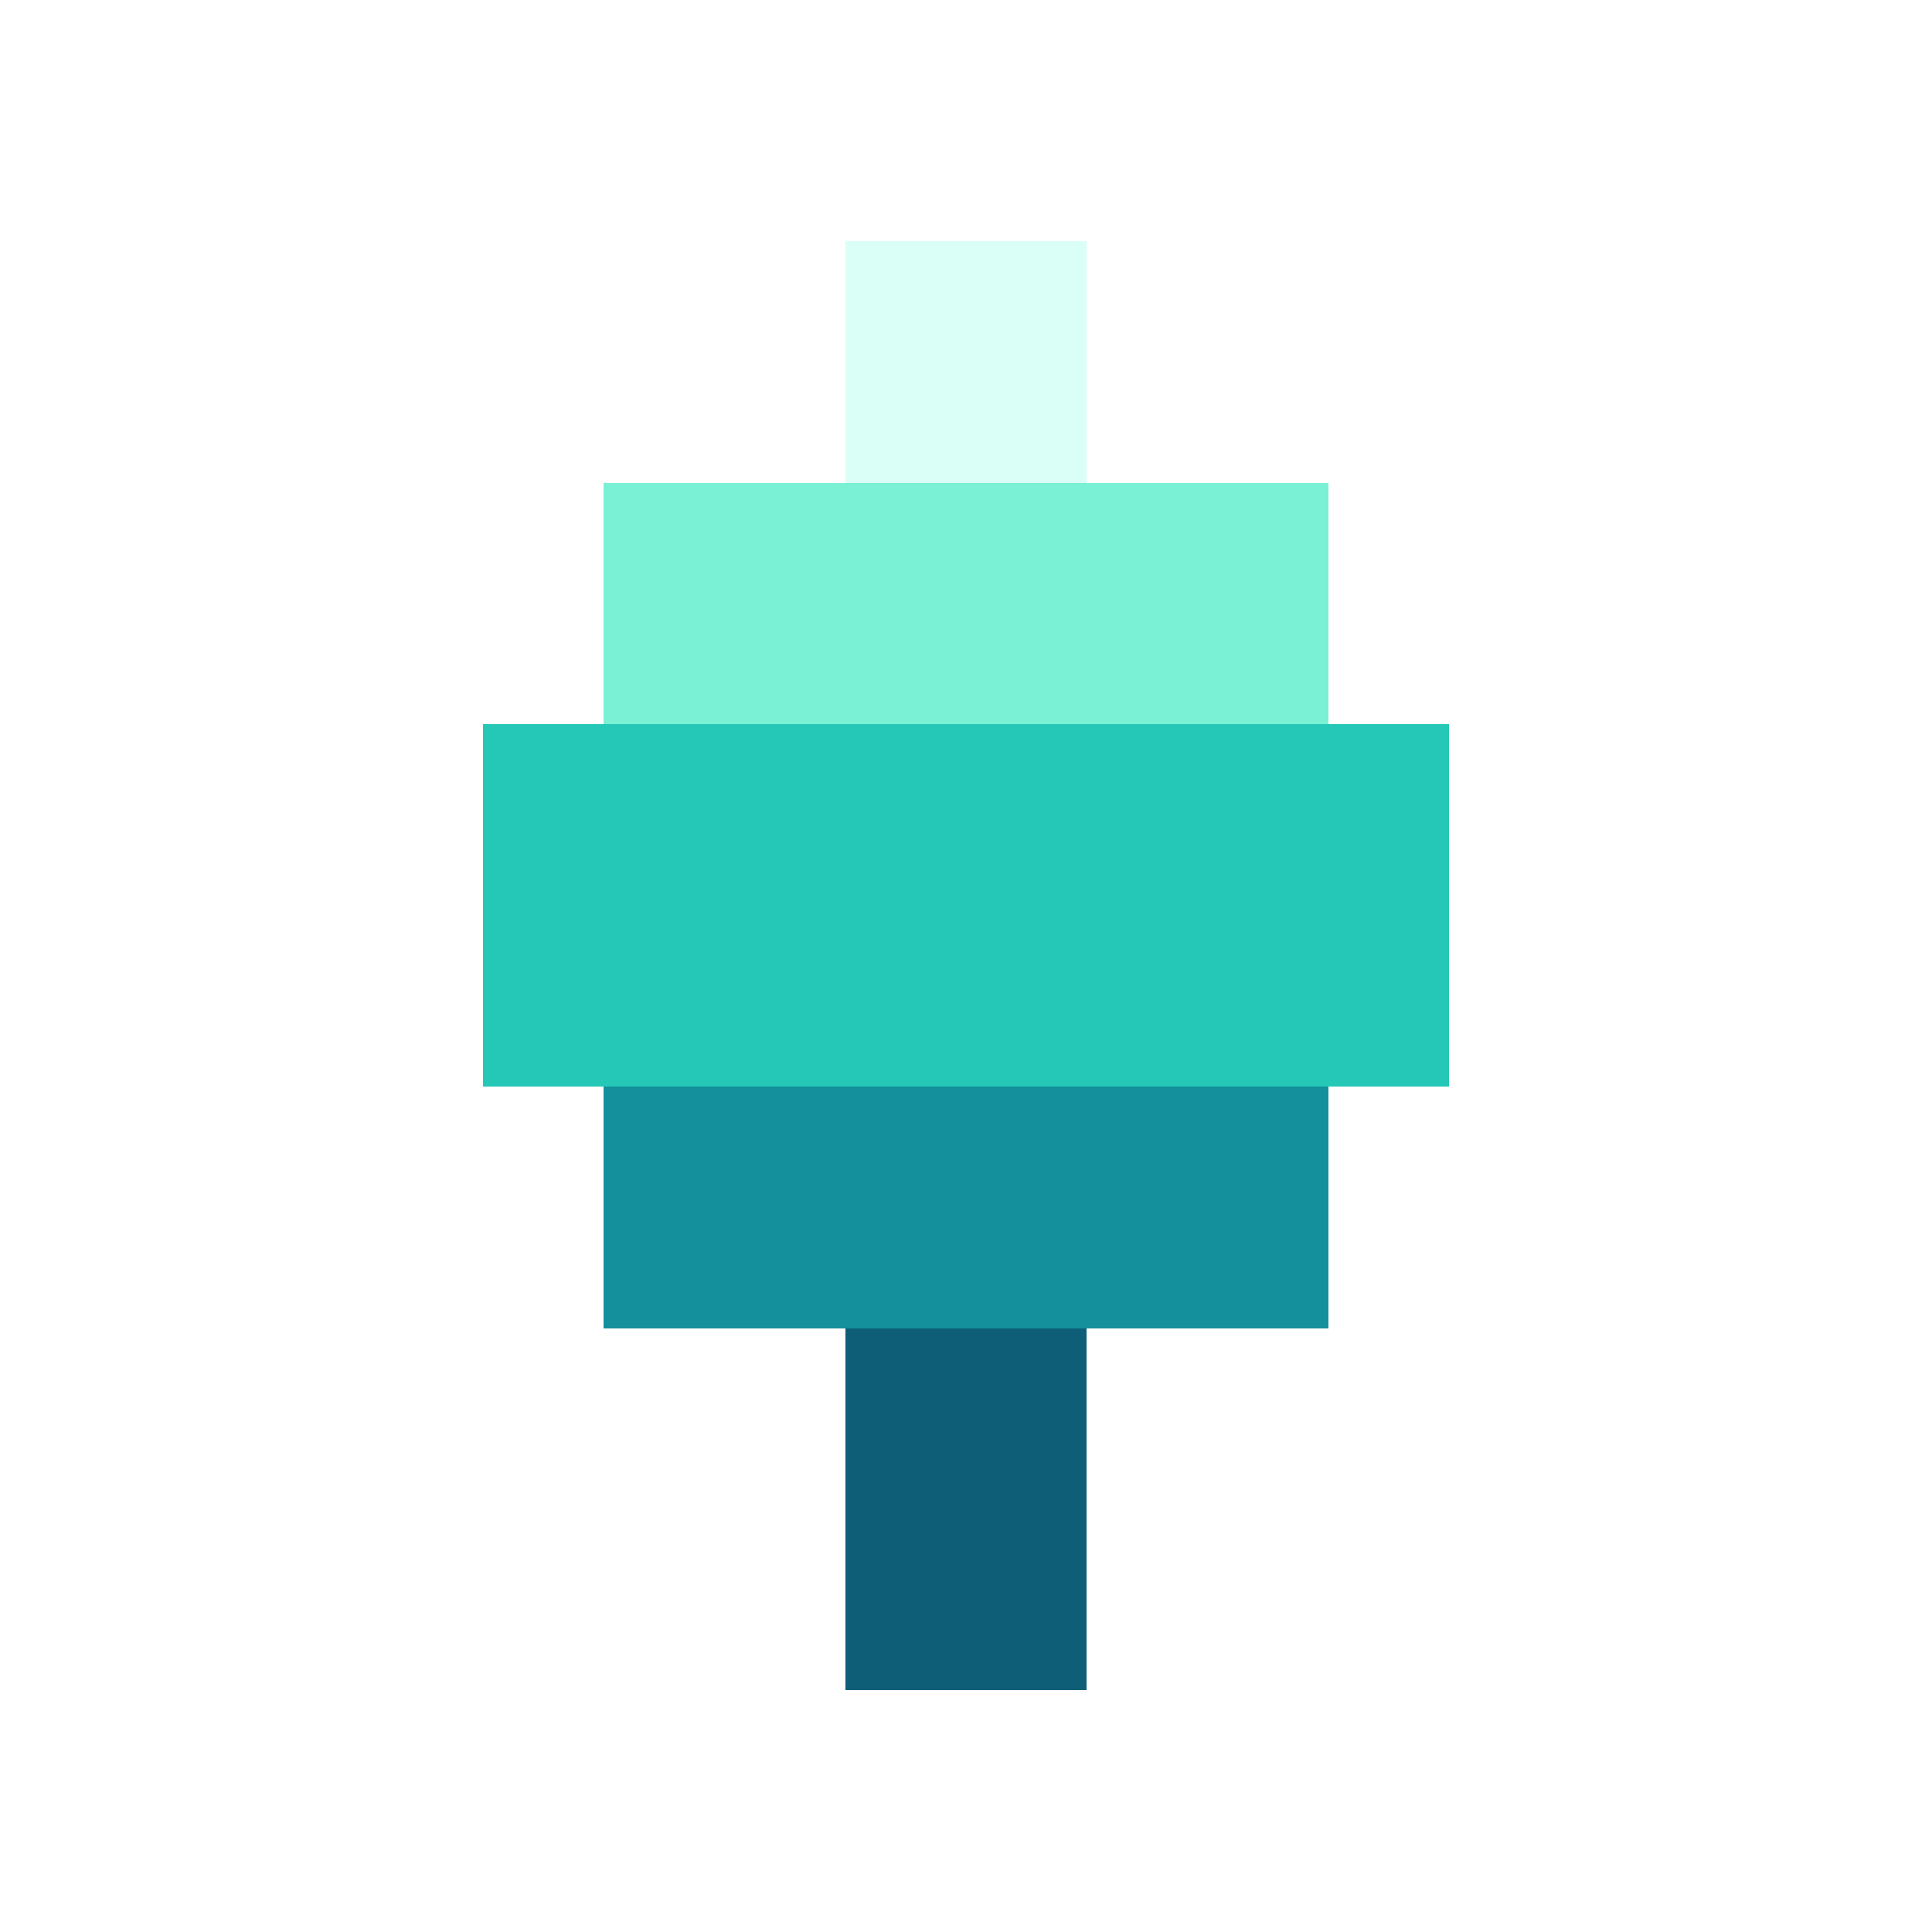
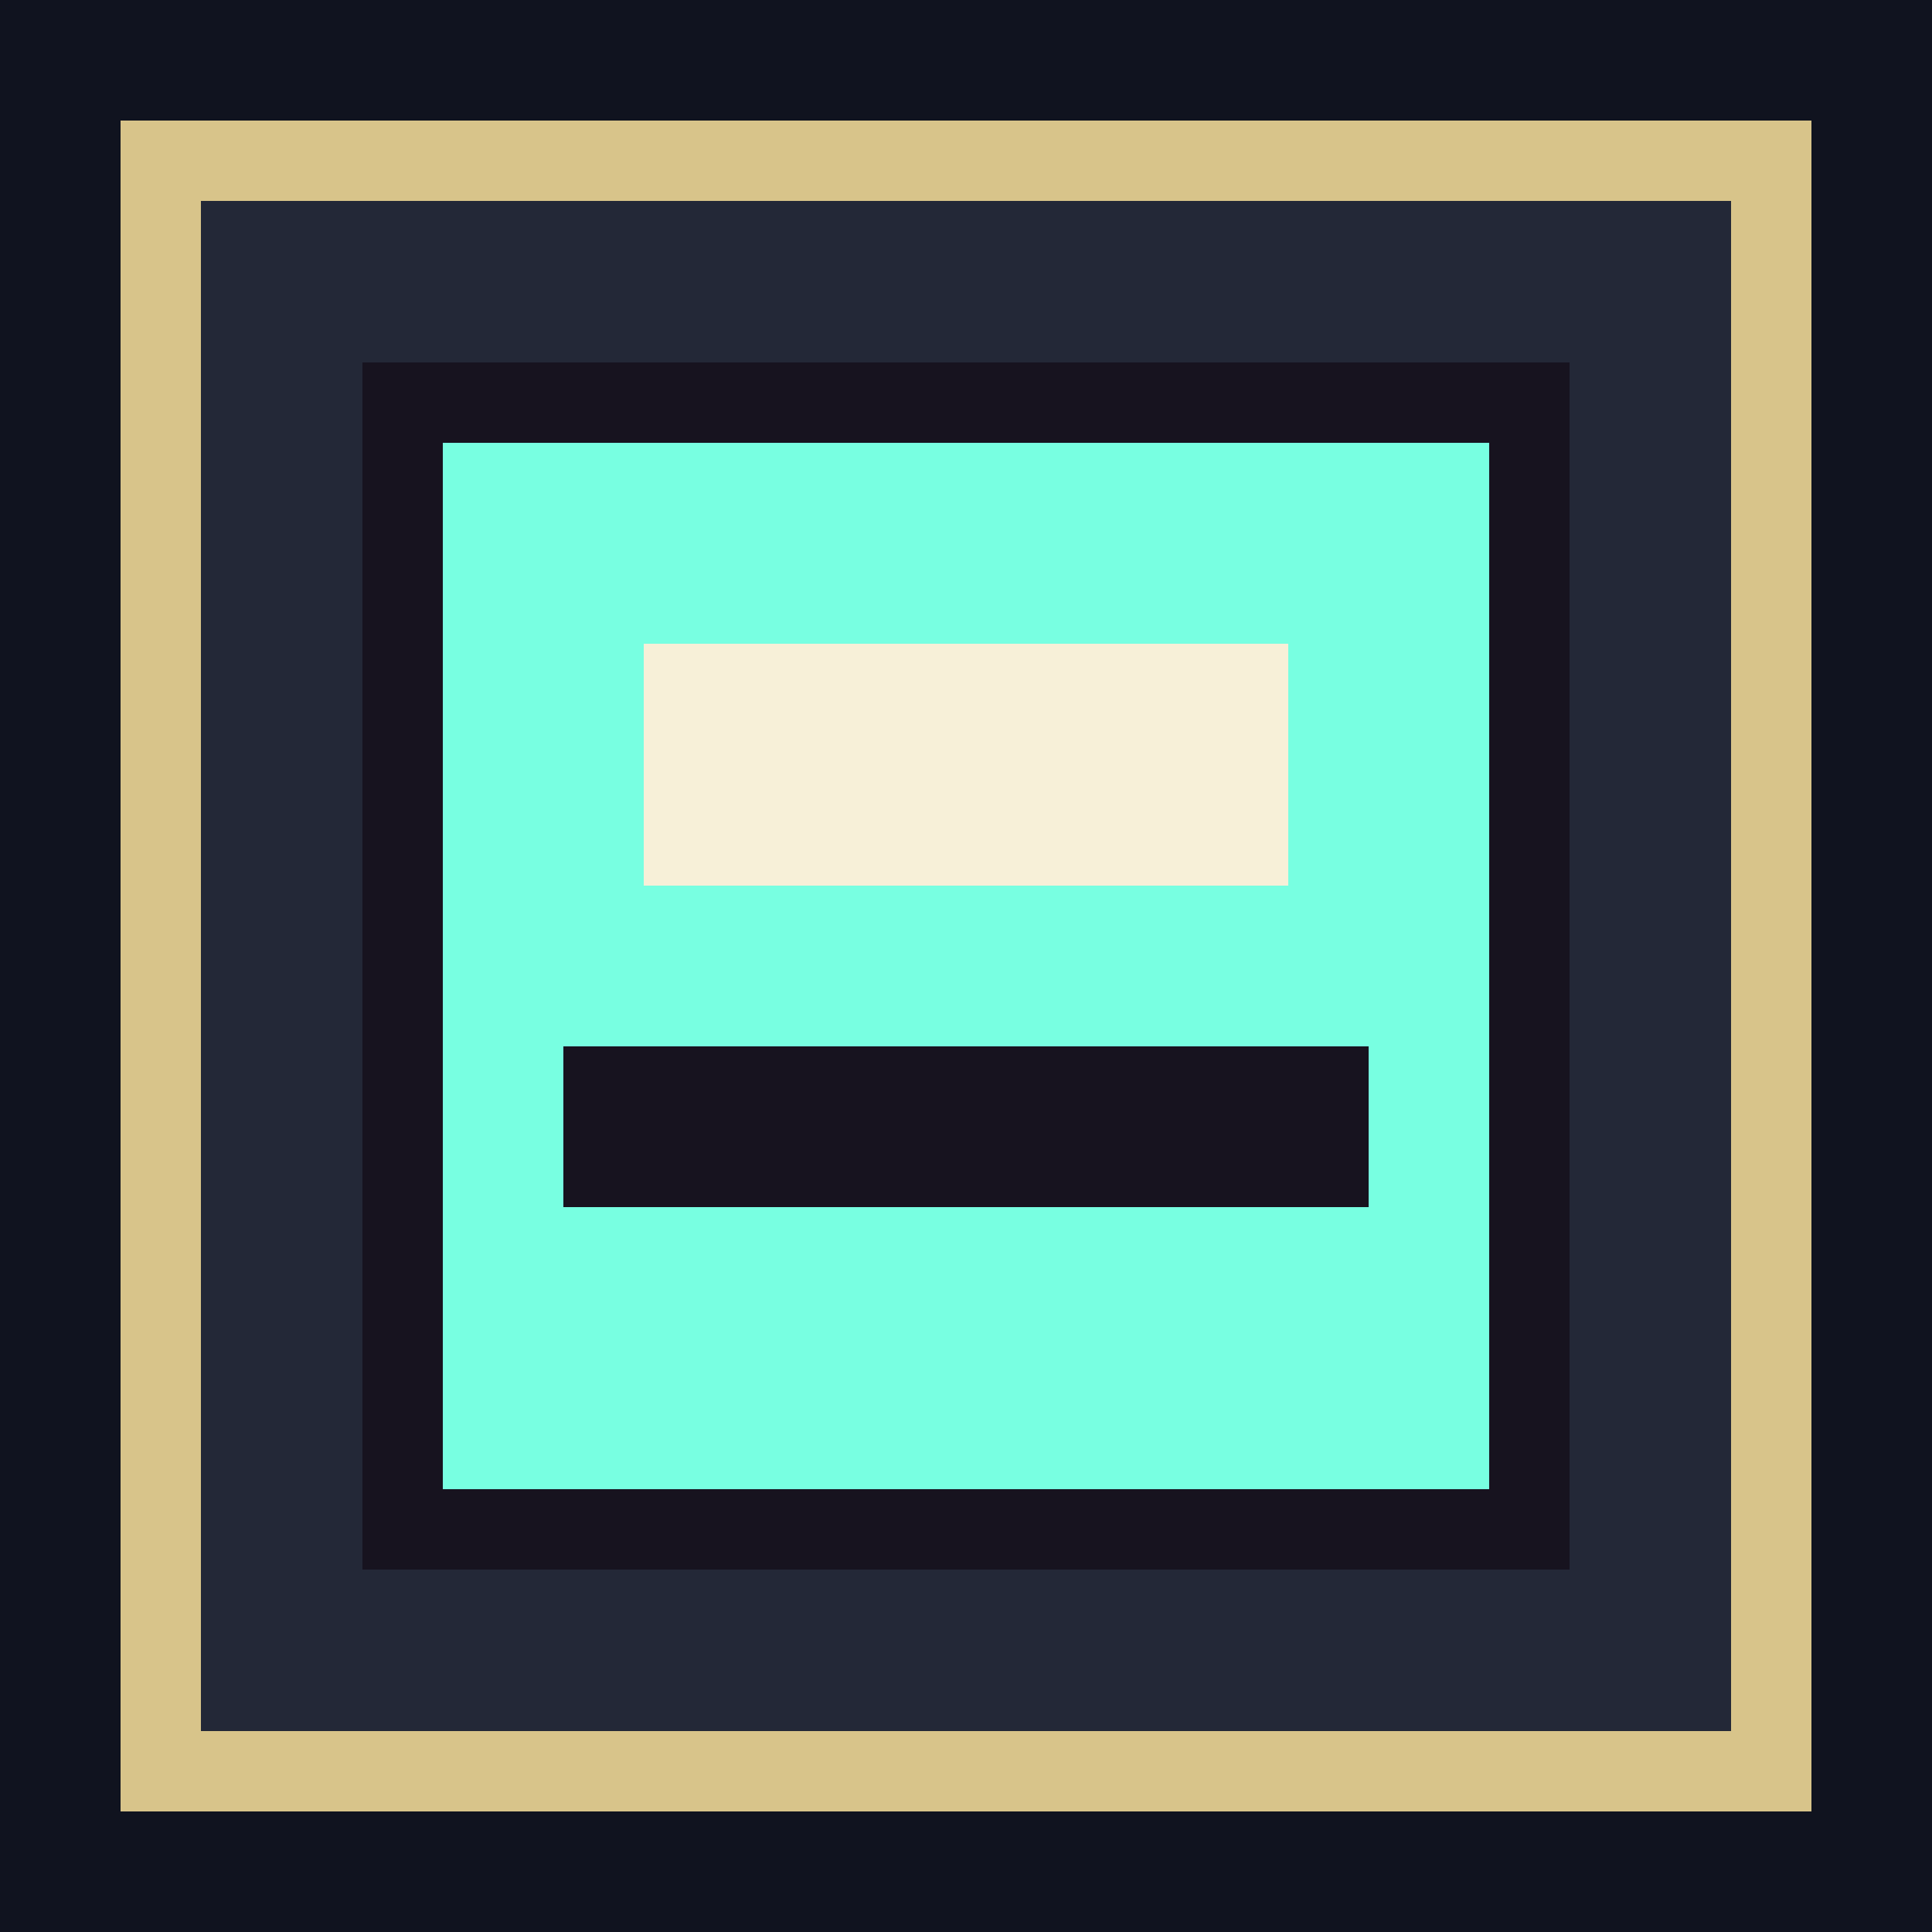
- <svg xmlns="http://www.w3.org/2000/svg" width="16" height="16" shape-rendering="crispEdges">
-   <rect width="16" height="16" fill="none" />
-   <rect x="7" y="2" width="2" height="2" fill="#d9fff6" />
-   <rect x="5" y="4" width="6" height="2" fill="#7af0d4" />
-   <rect x="4" y="6" width="8" height="3" fill="#25c7b7" />
-   <rect x="5" y="9" width="6" height="2" fill="#148f9c" />
-   <rect x="7" y="11" width="2" height="3" fill="#0e5e78" />
+ <svg xmlns="http://www.w3.org/2000/svg" width="96" height="96" viewBox="0 0 96 96" shape-rendering="crispEdges">
+   <rect width="96" height="96" fill="#10131f" />
+   <rect x="8" y="8" width="80" height="80" fill="#232837" stroke="#d8c48a" stroke-width="4" />
+   <rect x="20" y="20" width="56" height="56" fill="#78ffe1" stroke="#17131f" stroke-width="4" />
+   <rect x="32" y="32" width="32" height="12" fill="#f7f0d8" />
+   <rect x="28" y="52" width="40" height="8" fill="#17131f" />
</svg>
